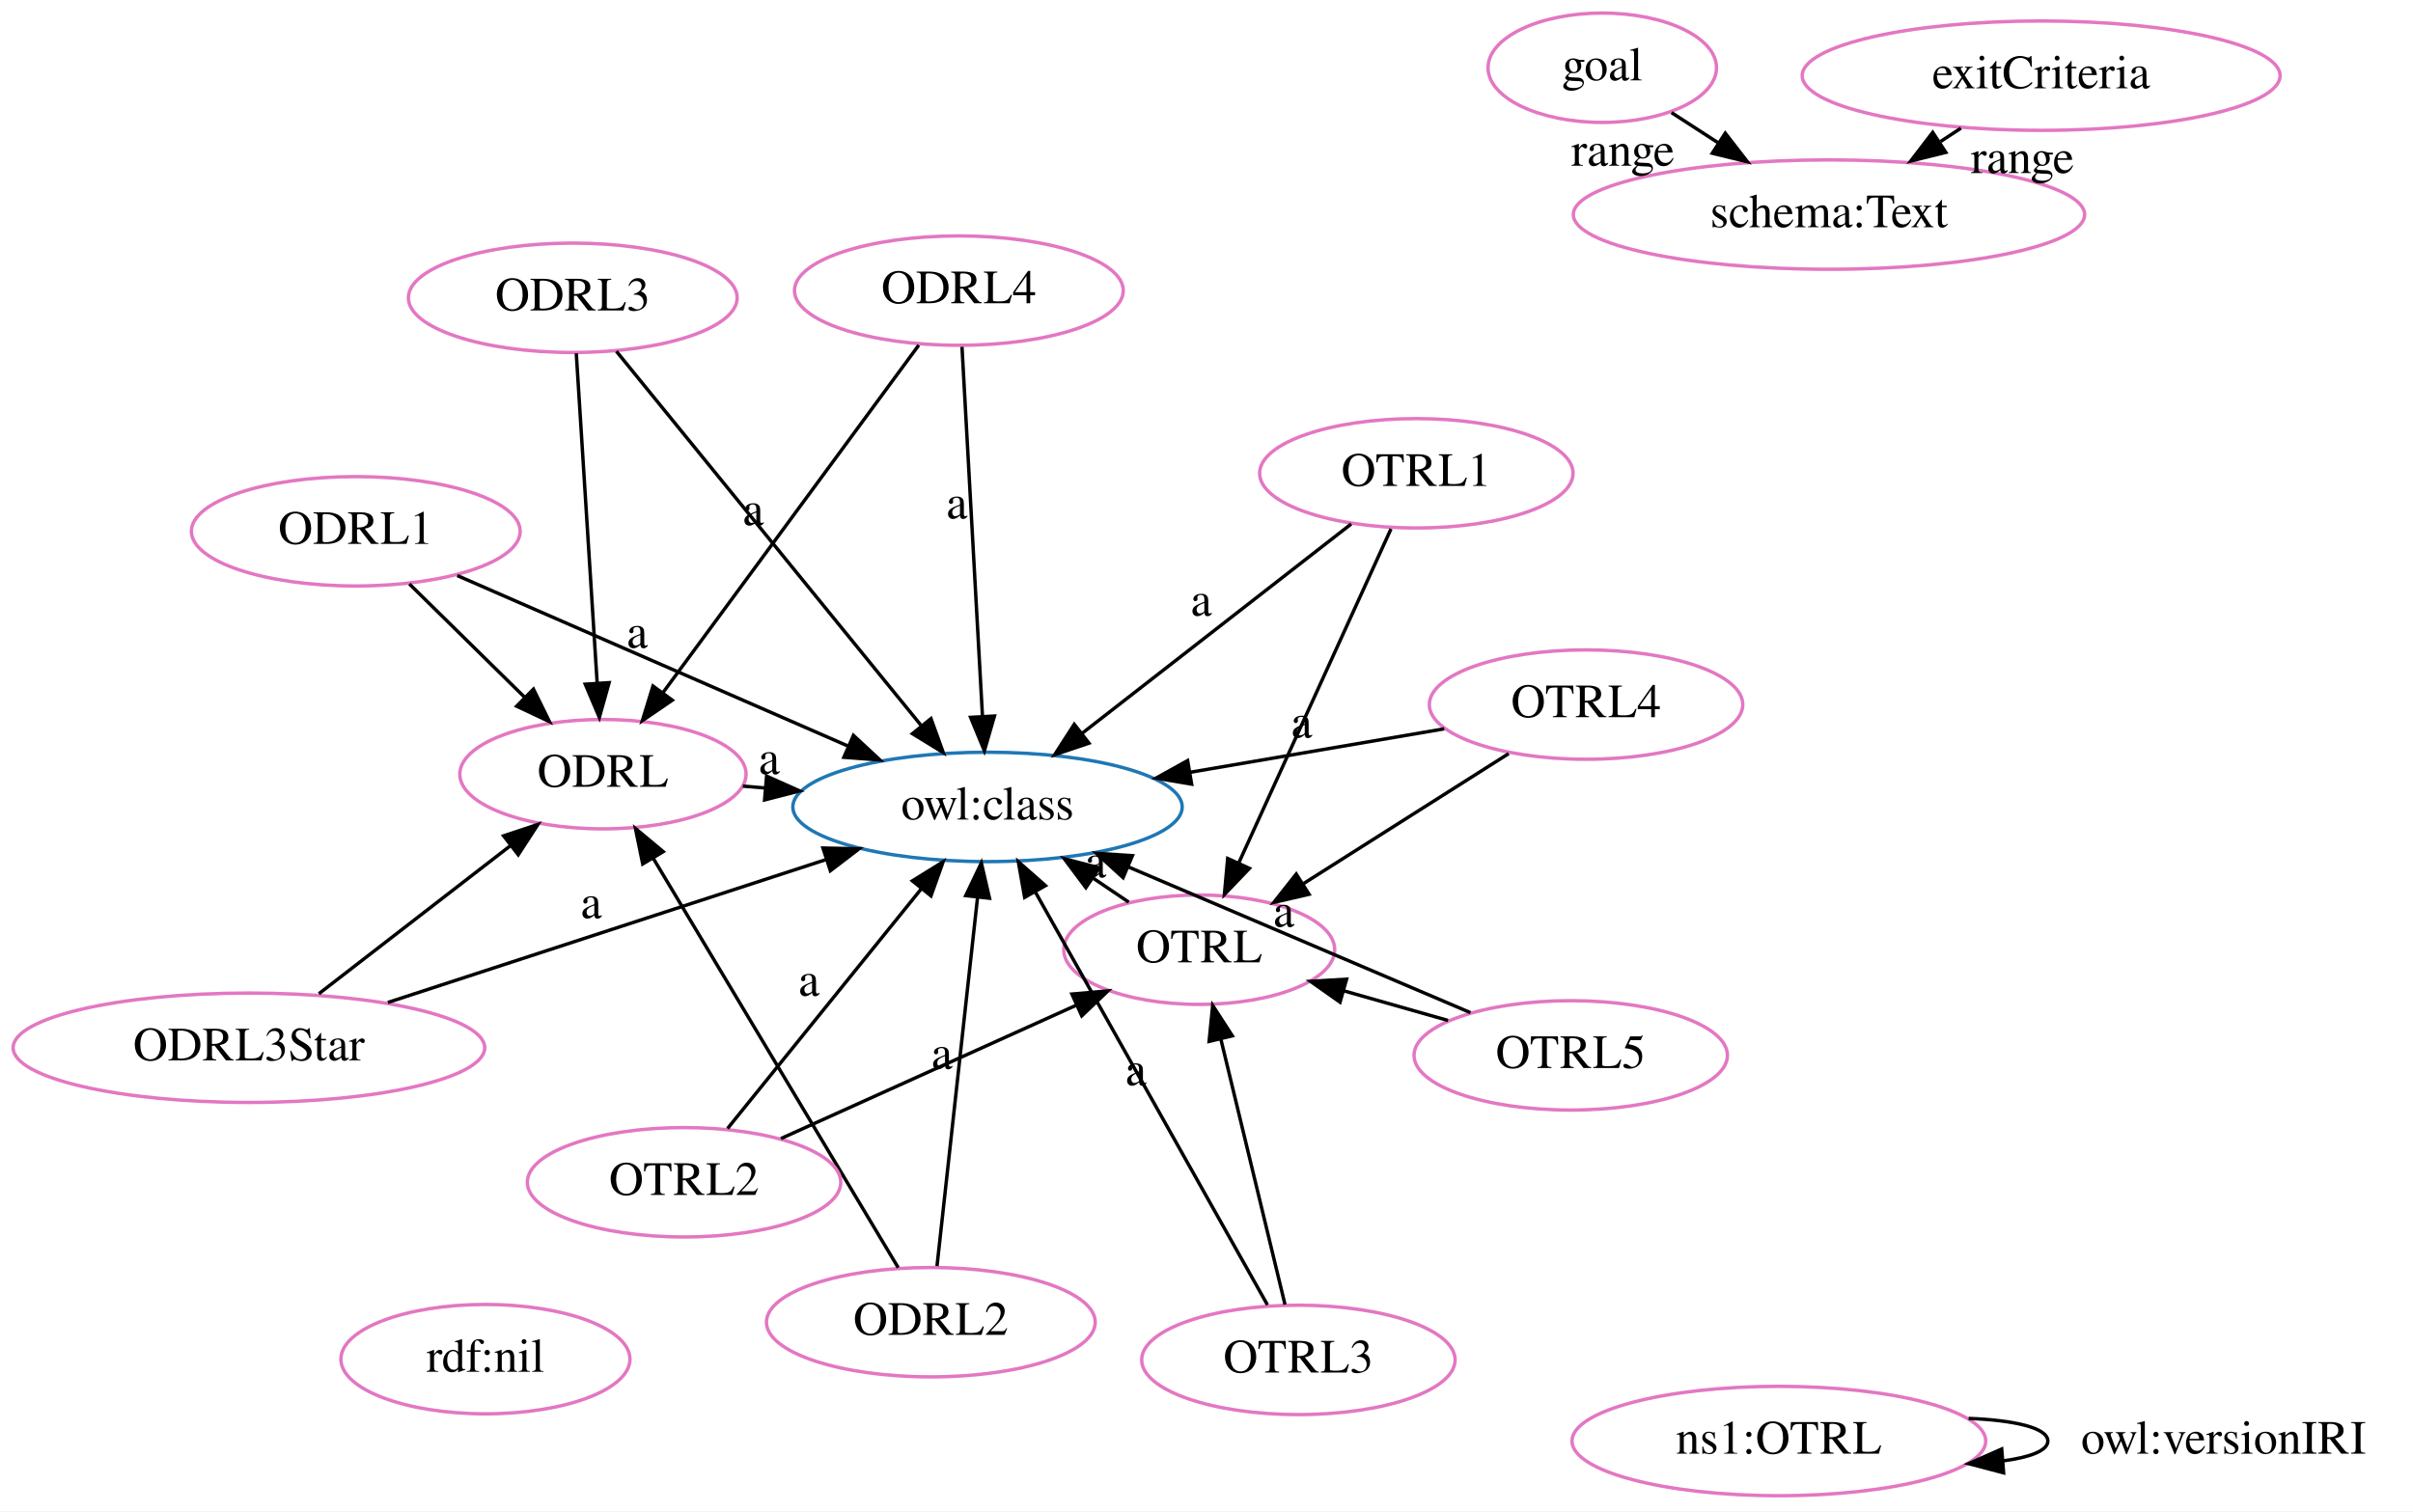
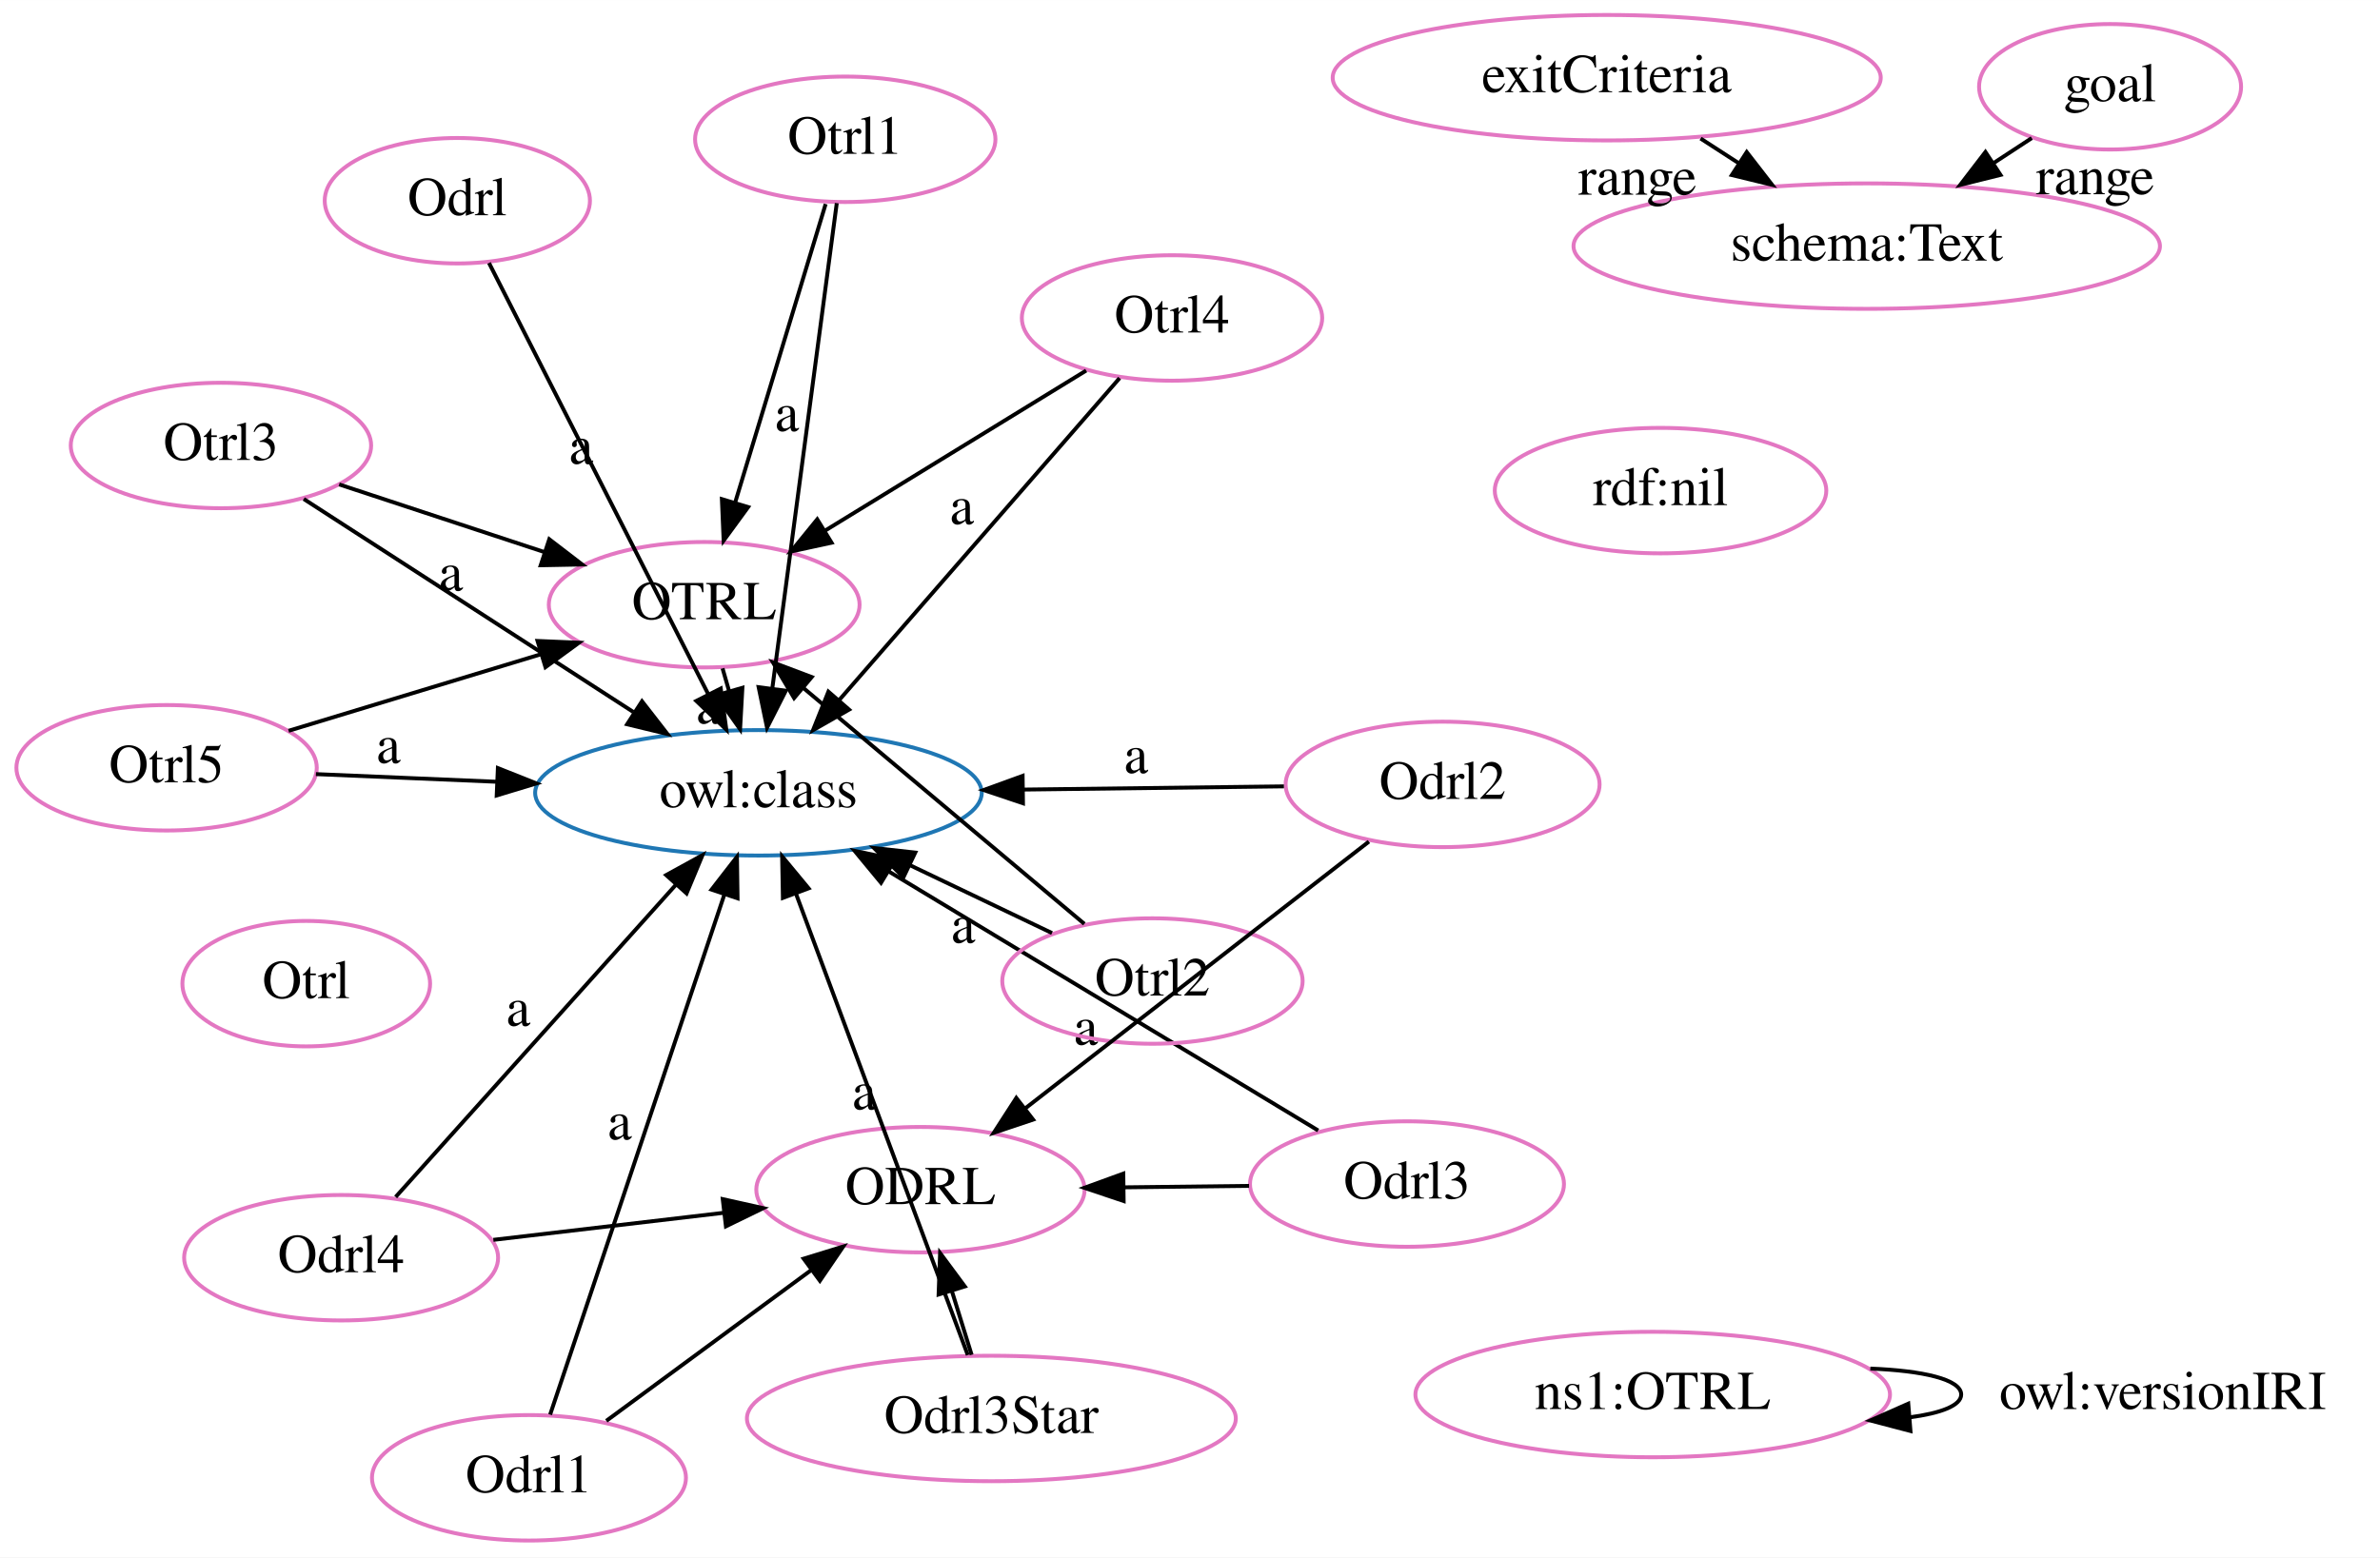
- <svg xmlns="http://www.w3.org/2000/svg" width="707pt" height="443pt" viewBox="0.00 0.00 707.05 443.00">
-   <g id="graph0" class="graph" transform="scale(1 1) rotate(0) translate(4 439)">
-     <polygon fill="white" stroke="transparent" points="-4,4 -4,-439 703.05,-439 703.05,4 -4,4" />
+ <svg xmlns="http://www.w3.org/2000/svg" width="608pt" height="398pt" viewBox="0.00 0.00 608.05 398.00">
+   <g id="graph0" class="graph" transform="scale(1 1) rotate(0) translate(4 394)">
+     <polygon fill="white" stroke="transparent" points="-4,4 -4,-394 604.05,-394 604.05,4 -4,4" />
    <g id="node1" class="node">
-       <ellipse fill="none" stroke="#1f77b4" cx="285.36" cy="-202.5" rx="57.05" ry="16.03" />
-       <text text-anchor="middle" x="285.36" y="-198.8" font-family="Times,serif" font-size="14.00">owl:class</text>
+       <ellipse fill="none" stroke="#e377c2" cx="231.16" cy="-89.99" rx="41.94" ry="16.03" />
+       <text text-anchor="middle" x="231.16" y="-86.29" font-family="Times,serif" font-size="14.00">ODRL</text>
    </g>
    <g id="node2" class="node">
-       <ellipse fill="none" stroke="#e377c2" cx="347.39" cy="-160.65" rx="39.7" ry="16.03" />
-       <text text-anchor="middle" x="347.39" y="-156.95" font-family="Times,serif" font-size="14.00">OTRL</text>
+       <ellipse fill="none" stroke="#1f77b4" cx="189.77" cy="-191.41" rx="57.05" ry="16.03" />
+       <text text-anchor="middle" x="189.77" y="-187.71" font-family="Times,serif" font-size="14.00">owl:class</text>
+     </g>
+     <g id="node3" class="node">
+       <ellipse fill="none" stroke="#e377c2" cx="175.91" cy="-239.48" rx="39.7" ry="16.03" />
+       <text text-anchor="middle" x="175.91" y="-235.78" font-family="Times,serif" font-size="14.00">OTRL</text>
+     </g>
+     <g id="edge5" class="edge">
+       <path fill="none" stroke="black" d="M180.6,-223.21C181.14,-221.33 181.71,-219.38 182.27,-217.41" />
+       <polygon fill="black" stroke="black" points="185.67,-218.25 185.08,-207.67 178.95,-216.31 185.67,-218.25" />
+       <text text-anchor="middle" x="176.94" y="-209.11" font-family="Times,serif" font-size="14.00">a</text>
+     </g>
+     <g id="node4" class="node">
+       <ellipse fill="none" stroke="#e377c2" cx="112.84" cy="-342.72" rx="33.88" ry="16.03" />
+       <text text-anchor="middle" x="112.84" y="-339.02" font-family="Times,serif" font-size="14.00">Odrl</text>
+     </g>
+     <g id="edge10" class="edge">
+       <path fill="none" stroke="black" d="M120.93,-326.82C134.28,-300.55 161.05,-247.9 176.98,-216.55" />
+       <polygon fill="black" stroke="black" points="180.14,-218.06 181.56,-207.56 173.9,-214.89 180.14,-218.06" />
+       <text text-anchor="middle" x="144.46" y="-275.48" font-family="Times,serif" font-size="14.00">a</text>
+     </g>
+     <g id="node5" class="node">
+       <ellipse fill="none" stroke="#e377c2" cx="406.49" cy="-374.16" rx="70.01" ry="16.03" />
+       <text text-anchor="middle" x="406.49" y="-370.46" font-family="Times,serif" font-size="14.00">exitCriteria</text>
+     </g>
+     <g id="node20" class="node">
+       <ellipse fill="none" stroke="#e377c2" cx="472.92" cy="-331.12" rx="74.91" ry="16.03" />
+       <text text-anchor="middle" x="472.92" y="-327.42" font-family="Times,serif" font-size="14.00">schema:Text</text>
+     </g>
+     <g id="edge25" class="edge">
+       <path fill="none" stroke="black" d="M430.47,-358.62C433.63,-356.57 436.91,-354.45 440.19,-352.33" />
+       <polygon fill="black" stroke="black" points="442.26,-355.15 448.75,-346.78 438.45,-349.28 442.26,-355.15" />
+       <text text-anchor="middle" x="414.33" y="-344.27" font-family="Times,serif" font-size="14.00">range</text>
+     </g>
+     <g id="node6" class="node">
+       <ellipse fill="none" stroke="#e377c2" cx="420.24" cy="-268.64" rx="42.35" ry="16.03" />
+       <text text-anchor="middle" x="420.24" y="-264.94" font-family="Times,serif" font-size="14.00">rdf:nil</text>
+     </g>
+     <g id="node7" class="node">
+       <ellipse fill="none" stroke="#e377c2" cx="418.24" cy="-37.64" rx="60.62" ry="16.03" />
+       <text text-anchor="middle" x="418.24" y="-33.94" font-family="Times,serif" font-size="14.00">ns1:OTRL</text>
+     </g>
+     <g id="edge2" class="edge">
+       <path fill="none" stroke="black" d="M473.84,-44.27C487.17,-43.75 497.05,-41.54 497.05,-37.64 497.05,-34.81 491.83,-32.86 483.87,-31.81" />
+       <polygon fill="black" stroke="black" points="484.09,-28.32 473.84,-31.01 483.53,-35.3 484.09,-28.32" />
+       <text text-anchor="middle" x="548.55" y="-33.94" font-family="Times,serif" font-size="14.00">owl:versionIRI</text>
+     </g>
+     <g id="node8" class="node">
+       <ellipse fill="none" stroke="#e377c2" cx="211.95" cy="-358.42" rx="38.37" ry="16.03" />
+       <text text-anchor="middle" x="211.95" y="-354.72" font-family="Times,serif" font-size="14.00">Otrl1</text>
+     </g>
+     <g id="edge12" class="edge">
+       <path fill="none" stroke="black" d="M209.78,-342.1C205.95,-313.24 197.94,-252.95 193.3,-218.01" />
+       <polygon fill="black" stroke="black" points="196.76,-217.49 191.97,-208.04 189.82,-218.41 196.76,-217.49" />
+       <text text-anchor="middle" x="197.04" y="-283.85" font-family="Times,serif" font-size="14.00">a</text>
+     </g>
+     <g id="edge21" class="edge">
+       <path fill="none" stroke="black" d="M206.94,-341.88C200.94,-322.08 190.83,-288.7 183.78,-265.46" />
+       <polygon fill="black" stroke="black" points="187.13,-264.43 180.88,-255.88 180.43,-266.46 187.13,-264.43" />
+     </g>
+     <g id="node9" class="node">
+       <ellipse fill="none" stroke="#e377c2" cx="38.56" cy="-197.81" rx="38.37" ry="16.03" />
+       <text text-anchor="middle" x="38.56" y="-194.11" font-family="Times,serif" font-size="14.00">Otrl5</text>
+     </g>
+     <g id="edge11" class="edge">
+       <path fill="none" stroke="black" d="M76.71,-196.19C90.71,-195.6 106.99,-194.91 122.77,-194.24" />
+       <polygon fill="black" stroke="black" points="123.2,-197.73 133.04,-193.81 122.9,-190.74 123.2,-197.73" />
+       <text text-anchor="middle" x="95.24" y="-199.02" font-family="Times,serif" font-size="14.00">a</text>
+     </g>
+     <g id="edge14" class="edge">
+       <path fill="none" stroke="black" d="M69.73,-207.26C88.77,-213.04 113.37,-220.5 134.09,-226.79" />
+       <polygon fill="black" stroke="black" points="133.33,-230.22 143.92,-229.77 135.36,-223.52 133.33,-230.22" />
+     </g>
+     <g id="node10" class="node">
+       <ellipse fill="none" stroke="#e377c2" cx="52.45" cy="-280.17" rx="38.37" ry="16.03" />
+       <text text-anchor="middle" x="52.45" y="-276.47" font-family="Times,serif" font-size="14.00">Otrl3</text>
+     </g>
+     <g id="edge13" class="edge">
+       <path fill="none" stroke="black" d="M73.6,-266.5C96.08,-251.97 131.88,-228.83 157.8,-212.07" />
+       <polygon fill="black" stroke="black" points="160.02,-214.8 166.52,-206.44 156.22,-208.93 160.02,-214.8" />
+       <text text-anchor="middle" x="111.2" y="-243.08" font-family="Times,serif" font-size="14.00">a</text>
+     </g>
+     <g id="edge15" class="edge">
+       <path fill="none" stroke="black" d="M82.65,-270.22C98.41,-265.02 117.91,-258.6 135,-252.96" />
+       <polygon fill="black" stroke="black" points="136.33,-256.21 144.73,-249.76 134.14,-249.56 136.33,-256.21" />
+     </g>
+     <g id="node11" class="node">
+       <ellipse fill="none" stroke="#e377c2" cx="355.46" cy="-91.43" rx="40.11" ry="16.03" />
+       <text text-anchor="middle" x="355.46" y="-87.73" font-family="Times,serif" font-size="14.00">Odrl3</text>
+     </g>
+     <g id="edge20" class="edge">
+       <path fill="none" stroke="black" d="M315.11,-90.96C304.9,-90.84 293.8,-90.71 283.11,-90.59" />
+       <polygon fill="black" stroke="black" points="283.07,-87.09 273.03,-90.47 282.98,-94.09 283.07,-87.09" />
+     </g>
+     <g id="edge3" class="edge">
+       <path fill="none" stroke="black" d="M332.77,-105.12C304.42,-122.23 255.66,-151.65 223.07,-171.31" />
+       <polygon fill="black" stroke="black" points="221.09,-168.42 214.34,-176.58 224.71,-174.41 221.09,-168.42" />
+       <text text-anchor="middle" x="273.42" y="-127.02" font-family="Times,serif" font-size="14.00">a</text>
+     </g>
+     <g id="node12" class="node">
+       <ellipse fill="none" stroke="#e377c2" cx="74.24" cy="-142.64" rx="31.64" ry="16.03" />
+       <text text-anchor="middle" x="74.24" y="-138.94" font-family="Times,serif" font-size="14.00">Otrl</text>
+     </g>
+     <g id="node13" class="node">
+       <ellipse fill="none" stroke="#e377c2" cx="131.14" cy="-16.36" rx="40.11" ry="16.03" />
+       <text text-anchor="middle" x="131.14" y="-12.66" font-family="Times,serif" font-size="14.00">Odrl1</text>
+     </g>
+     <g id="edge4" class="edge">
+       <path fill="none" stroke="black" d="M150.9,-30.91C165.83,-41.9 186.53,-57.13 203.17,-69.38" />
+       <polygon fill="black" stroke="black" points="201.32,-72.36 211.44,-75.47 205.47,-66.72 201.32,-72.36" />
+     </g>
+     <g id="edge18" class="edge">
+       <path fill="none" stroke="black" d="M136.55,-32.51C146.73,-62.92 168.82,-128.88 181.1,-165.53" />
+       <polygon fill="black" stroke="black" points="177.79,-166.67 184.28,-175.04 184.43,-164.45 177.79,-166.67" />
+       <text text-anchor="middle" x="154.32" y="-102.82" font-family="Times,serif" font-size="14.00">a</text>
+     </g>
+     <g id="node14" class="node">
+       <ellipse fill="none" stroke="#e377c2" cx="249.28" cy="-31.52" rx="62.45" ry="16.03" />
+       <text text-anchor="middle" x="249.28" y="-27.82" font-family="Times,serif" font-size="14.00">Odrl3Star</text>
+     </g>
+     <g id="edge16" class="edge">
+       <path fill="none" stroke="black" d="M244.23,-47.8C242.66,-52.87 240.89,-58.59 239.17,-64.15" />
+       <polygon fill="black" stroke="black" points="235.8,-63.2 236.18,-73.79 242.49,-65.27 235.8,-63.2" />
+     </g>
+     <g id="edge19" class="edge">
+       <path fill="none" stroke="black" d="M243.25,-47.73C232.91,-75.5 211.73,-132.39 199.35,-165.65" />
+       <polygon fill="black" stroke="black" points="196.02,-164.56 195.82,-175.16 202.58,-167 196.02,-164.56" />
+       <text text-anchor="middle" x="216.8" y="-110.49" font-family="Times,serif" font-size="14.00">a</text>
+     </g>
+     <g id="node15" class="node">
+       <ellipse fill="none" stroke="#e377c2" cx="535.09" cy="-371.84" rx="33.47" ry="16.03" />
+       <text text-anchor="middle" x="535.09" y="-368.14" font-family="Times,serif" font-size="14.00">goal</text>
+     </g>
+     <g id="edge24" class="edge">
+       <path fill="none" stroke="black" d="M515.08,-358.73C511.98,-356.71 508.72,-354.57 505.44,-352.42" />
+       <polygon fill="black" stroke="black" points="507.09,-349.32 496.8,-346.76 503.25,-355.17 507.09,-349.32" />
+       <text text-anchor="middle" x="531.26" y="-344.38" font-family="Times,serif" font-size="14.00">range</text>
+     </g>
+     <g id="node16" class="node">
+       <ellipse fill="none" stroke="#e377c2" cx="290.43" cy="-143.31" rx="38.37" ry="16.03" />
+       <text text-anchor="middle" x="290.43" y="-139.61" font-family="Times,serif" font-size="14.00">Otrl2</text>
    </g>
    <g id="edge7" class="edge">
-       <path fill="none" stroke="black" d="M326.73,-174.59C323.42,-176.82 319.93,-179.18 316.43,-181.54" />
-       <polygon fill="black" stroke="black" points="314.18,-178.84 307.84,-187.33 318.09,-184.64 314.18,-178.84" />
-       <text text-anchor="middle" x="317.08" y="-181.86" font-family="Times,serif" font-size="14.00">a</text>
-     </g>
-     <g id="node3" class="node">
-       <ellipse fill="none" stroke="#e377c2" cx="172.67" cy="-212.1" rx="41.94" ry="16.03" />
-       <text text-anchor="middle" x="172.67" y="-208.4" font-family="Times,serif" font-size="14.00">ODRL</text>
-     </g>
-     <g id="edge10" class="edge">
-       <path fill="none" stroke="black" d="M213.67,-208.6C215.79,-208.42 217.93,-208.24 220.09,-208.06" />
-       <polygon fill="black" stroke="black" points="220.63,-211.52 230.3,-207.19 220.04,-204.55 220.63,-211.52" />
-       <text text-anchor="middle" x="221.38" y="-212.13" font-family="Times,serif" font-size="14.00">a</text>
-     </g>
-     <g id="node4" class="node">
-       <ellipse fill="none" stroke="#e377c2" cx="460.74" cy="-232.5" rx="45.92" ry="16.03" />
-       <text text-anchor="middle" x="460.74" y="-228.8" font-family="Times,serif" font-size="14.00">OTRL4</text>
-     </g>
-     <g id="edge3" class="edge">
-       <path fill="none" stroke="black" d="M419.18,-225.39C396.92,-221.58 369.12,-216.83 344.63,-212.64" />
-       <polygon fill="black" stroke="black" points="345.17,-209.18 334.73,-210.94 343.99,-216.08 345.17,-209.18" />
-       <text text-anchor="middle" x="377.41" y="-222.81" font-family="Times,serif" font-size="14.00">a</text>
-     </g>
-     <g id="edge2" class="edge">
-       <path fill="none" stroke="black" d="M438.07,-218.13C420.78,-207.17 396.79,-191.97 377.83,-179.95" />
-       <polygon fill="black" stroke="black" points="379.57,-176.9 369.25,-174.51 375.82,-182.82 379.57,-176.9" />
-     </g>
-     <g id="node5" class="node">
-       <ellipse fill="none" stroke="#e377c2" cx="138.24" cy="-40.64" rx="42.35" ry="16.03" />
-       <text text-anchor="middle" x="138.24" y="-36.94" font-family="Times,serif" font-size="14.00">rdf:nil</text>
-     </g>
-     <g id="node6" class="node">
-       <ellipse fill="none" stroke="#e377c2" cx="276.97" cy="-353.84" rx="48.17" ry="16.03" />
-       <text text-anchor="middle" x="276.97" y="-350.14" font-family="Times,serif" font-size="14.00">ODRL4</text>
-     </g>
-     <g id="edge15" class="edge">
-       <path fill="none" stroke="black" d="M277.88,-337.35C279.33,-311.31 282.15,-260.41 283.88,-229.13" />
-       <polygon fill="black" stroke="black" points="287.39,-229.14 284.44,-218.96 280.4,-228.75 287.39,-229.14" />
-       <text text-anchor="middle" x="276.38" y="-287.04" font-family="Times,serif" font-size="14.00">a</text>
-     </g>
-     <g id="edge5" class="edge">
-       <path fill="none" stroke="black" d="M265.21,-337.85C246.96,-313.05 211.71,-265.14 190.37,-236.15" />
-       <polygon fill="black" stroke="black" points="192.98,-233.78 184.23,-227.8 187.34,-237.93 192.98,-233.78" />
-     </g>
-     <g id="node7" class="node">
-       <ellipse fill="none" stroke="#e377c2" cx="517.24" cy="-16.64" rx="60.62" ry="16.03" />
-       <text text-anchor="middle" x="517.24" y="-12.94" font-family="Times,serif" font-size="14.00">ns1:OTRL</text>
-     </g>
-     <g id="edge20" class="edge">
-       <path fill="none" stroke="black" d="M572.84,-23.27C586.17,-22.75 596.05,-20.54 596.05,-16.64 596.05,-13.81 590.83,-11.86 582.87,-10.81" />
-       <polygon fill="black" stroke="black" points="583.09,-7.32 572.84,-10.01 582.53,-14.3 583.09,-7.32" />
-       <text text-anchor="middle" x="647.55" y="-12.94" font-family="Times,serif" font-size="14.00">owl:versionIRI</text>
-     </g>
-     <g id="node8" class="node">
-       <ellipse fill="none" stroke="#e377c2" cx="163.83" cy="-351.73" rx="48.17" ry="16.03" />
-       <text text-anchor="middle" x="163.83" y="-348.03" font-family="Times,serif" font-size="14.00">ODRL3</text>
-     </g>
-     <g id="edge4" class="edge">
-       <path fill="none" stroke="black" d="M176.61,-336.05C197.88,-309.92 240.72,-257.31 265.81,-226.5" />
-       <polygon fill="black" stroke="black" points="268.79,-228.39 272.39,-218.43 263.36,-223.97 268.79,-228.39" />
-       <text text-anchor="middle" x="216.71" y="-285.07" font-family="Times,serif" font-size="14.00">a</text>
-     </g>
-     <g id="edge14" class="edge">
-       <path fill="none" stroke="black" d="M164.86,-335.44C166.36,-311.71 169.17,-267.36 170.98,-238.81" />
-       <polygon fill="black" stroke="black" points="174.48,-238.92 171.62,-228.72 167.49,-238.47 174.48,-238.92" />
-     </g>
-     <g id="node9" class="node">
-       <ellipse fill="none" stroke="#e377c2" cx="465.49" cy="-419.16" rx="33.47" ry="16.03" />
-       <text text-anchor="middle" x="465.49" y="-415.46" font-family="Times,serif" font-size="14.00">goal</text>
-     </g>
-     <g id="node15" class="node">
-       <ellipse fill="none" stroke="#e377c2" cx="531.92" cy="-376.12" rx="74.91" ry="16.03" />
-       <text text-anchor="middle" x="531.92" y="-372.42" font-family="Times,serif" font-size="14.00">schema:Text</text>
-     </g>
-     <g id="edge13" class="edge">
-       <path fill="none" stroke="black" d="M485.78,-406.01C490.06,-403.24 494.68,-400.25 499.28,-397.27" />
-       <polygon fill="black" stroke="black" points="501.53,-399.98 508.02,-391.6 497.72,-394.1 501.53,-399.98" />
-       <text text-anchor="middle" x="471.53" y="-390.44" font-family="Times,serif" font-size="14.00">range</text>
-     </g>
-     <g id="node10" class="node">
-       <ellipse fill="none" stroke="#e377c2" cx="376.45" cy="-40.42" rx="45.92" ry="16.03" />
-       <text text-anchor="middle" x="376.45" y="-36.72" font-family="Times,serif" font-size="14.00">OTRL3</text>
+       <path fill="none" stroke="black" d="M264.77,-155.57C253.72,-160.85 240.56,-167.14 228.38,-172.96" />
+       <polygon fill="black" stroke="black" points="226.82,-169.83 219.3,-177.3 229.83,-176.14 226.82,-169.83" />
+       <text text-anchor="middle" x="242.07" y="-153.07" font-family="Times,serif" font-size="14.00">a</text>
+     </g>
+     <g id="edge1" class="edge">
+       <path fill="none" stroke="black" d="M273.03,-157.92C253.95,-173.95 223.13,-199.83 201.34,-218.13" />
+       <polygon fill="black" stroke="black" points="198.88,-215.63 193.47,-224.74 203.38,-220.99 198.88,-215.63" />
+     </g>
+     <g id="node17" class="node">
+       <ellipse fill="none" stroke="#e377c2" cx="83.15" cy="-72.6" rx="40.11" ry="16.03" />
+       <text text-anchor="middle" x="83.15" y="-68.9" font-family="Times,serif" font-size="14.00">Odrl4</text>
+     </g>
+     <g id="edge6" class="edge">
+       <path fill="none" stroke="black" d="M122.04,-77.17C140.04,-79.28 161.66,-81.82 180.89,-84.08" />
+       <polygon fill="black" stroke="black" points="180.65,-87.58 190.99,-85.27 181.46,-80.63 180.65,-87.58" />
+     </g>
+     <g id="edge22" class="edge">
+       <path fill="none" stroke="black" d="M97.08,-88.13C115.34,-108.48 147.52,-144.33 168.74,-167.98" />
+       <polygon fill="black" stroke="black" points="166.2,-170.39 175.48,-175.49 171.41,-165.71 166.2,-170.39" />
+       <text text-anchor="middle" x="128.41" y="-131.86" font-family="Times,serif" font-size="14.00">a</text>
+     </g>
+     <g id="node18" class="node">
+       <ellipse fill="none" stroke="#e377c2" cx="364.56" cy="-193.56" rx="40.11" ry="16.03" />
+       <text text-anchor="middle" x="364.56" y="-189.86" font-family="Times,serif" font-size="14.00">Odrl2</text>
+     </g>
+     <g id="edge8" class="edge">
+       <path fill="none" stroke="black" d="M345.73,-178.94C322.79,-161.13 283.88,-130.92 257.86,-110.71" />
+       <polygon fill="black" stroke="black" points="259.94,-107.9 249.9,-104.53 255.65,-113.43 259.94,-107.9" />
+     </g>
+     <g id="edge9" class="edge">
+       <path fill="none" stroke="black" d="M324.02,-193.06C304.26,-192.82 279.95,-192.52 257.48,-192.24" />
+       <polygon fill="black" stroke="black" points="257.35,-188.74 247.3,-192.12 257.26,-195.74 257.35,-188.74" />
+       <text text-anchor="middle" x="286.25" y="-196.45" font-family="Times,serif" font-size="14.00">a</text>
+     </g>
+     <g id="node19" class="node">
+       <ellipse fill="none" stroke="#e377c2" cx="295.43" cy="-312.76" rx="38.37" ry="16.03" />
+       <text text-anchor="middle" x="295.43" y="-309.06" font-family="Times,serif" font-size="14.00">Otrl4</text>
+     </g>
+     <g id="edge23" class="edge">
+       <path fill="none" stroke="black" d="M282.04,-297.39C263.98,-276.65 231.63,-239.5 210.43,-215.15" />
+       <polygon fill="black" stroke="black" points="212.92,-212.67 203.71,-207.42 207.64,-217.26 212.92,-212.67" />
+       <text text-anchor="middle" x="241.74" y="-260.07" font-family="Times,serif" font-size="14.00">a</text>
    </g>
    <g id="edge17" class="edge">
-       <path fill="none" stroke="black" d="M367.38,-56.55C351.42,-84.95 318.22,-144.03 299.31,-177.67" />
-       <polygon fill="black" stroke="black" points="296.24,-176 294.39,-186.43 302.34,-179.43 296.24,-176" />
-       <text text-anchor="middle" x="328.85" y="-120.91" font-family="Times,serif" font-size="14.00">a</text>
-     </g>
-     <g id="edge1" class="edge">
-       <path fill="none" stroke="black" d="M372.53,-56.63C367.7,-76.62 359.43,-110.85 353.7,-134.56" />
-       <polygon fill="black" stroke="black" points="350.29,-133.77 351.34,-144.31 357.09,-135.41 350.29,-133.77" />
-     </g>
-     <g id="node11" class="node">
-       <ellipse fill="none" stroke="#e377c2" cx="268.75" cy="-51.47" rx="48.17" ry="16.03" />
-       <text text-anchor="middle" x="268.75" y="-47.77" font-family="Times,serif" font-size="14.00">ODRL2</text>
-     </g>
-     <g id="edge18" class="edge">
-       <path fill="none" stroke="black" d="M270.56,-67.92C273.42,-93.9 279,-144.71 282.43,-175.92" />
-       <polygon fill="black" stroke="black" points="278.98,-176.51 283.55,-186.07 285.94,-175.74 278.98,-176.51" />
-       <text text-anchor="middle" x="272" y="-125.72" font-family="Times,serif" font-size="14.00">a</text>
-     </g>
-     <g id="edge8" class="edge">
-       <path fill="none" stroke="black" d="M259.19,-67.45C242.35,-95.6 207.33,-154.15 187.39,-187.48" />
-       <polygon fill="black" stroke="black" points="184.33,-185.79 182.2,-196.17 190.33,-189.39 184.33,-185.79" />
-     </g>
-     <g id="node12" class="node">
-       <ellipse fill="none" stroke="#e377c2" cx="68.94" cy="-131.91" rx="69.09" ry="16.03" />
-       <text text-anchor="middle" x="68.94" y="-128.21" font-family="Times,serif" font-size="14.00">ODRL3Star</text>
-     </g>
-     <g id="edge6" class="edge">
-       <path fill="none" stroke="black" d="M109.65,-145.19C146.07,-157.07 199.47,-174.48 237.83,-187" />
-       <polygon fill="black" stroke="black" points="237.14,-190.45 247.73,-190.23 239.31,-183.8 237.14,-190.45" />
-       <text text-anchor="middle" x="169.24" y="-169.89" font-family="Times,serif" font-size="14.00">a</text>
-     </g>
-     <g id="edge22" class="edge">
-       <path fill="none" stroke="black" d="M89.44,-147.75C105.47,-160.15 127.91,-177.5 145.45,-191.05" />
-       <polygon fill="black" stroke="black" points="143.57,-194.02 153.62,-197.37 147.85,-188.48 143.57,-194.02" />
-     </g>
-     <g id="node13" class="node">
-       <ellipse fill="none" stroke="#e377c2" cx="594.09" cy="-416.84" rx="70.01" ry="16.03" />
-       <text text-anchor="middle" x="594.09" y="-413.14" font-family="Times,serif" font-size="14.00">exitCriteria</text>
-     </g>
-     <g id="edge23" class="edge">
-       <path fill="none" stroke="black" d="M570.59,-401.45C568.63,-400.17 566.63,-398.86 564.62,-397.54" />
-       <polygon fill="black" stroke="black" points="566.15,-394.36 555.87,-391.81 562.32,-400.21 566.15,-394.36" />
-       <text text-anchor="middle" x="588.6" y="-388.29" font-family="Times,serif" font-size="14.00">range</text>
-     </g>
-     <g id="node14" class="node">
-       <ellipse fill="none" stroke="#e377c2" cx="456.25" cy="-129.68" rx="45.92" ry="16.03" />
-       <text text-anchor="middle" x="456.25" y="-125.98" font-family="Times,serif" font-size="14.00">OTRL5</text>
-     </g>
-     <g id="edge21" class="edge">
-       <path fill="none" stroke="black" d="M426.87,-142.2C399.2,-153.99 357.47,-171.77 326.49,-184.97" />
-       <polygon fill="black" stroke="black" points="325.08,-181.77 317.25,-188.91 327.82,-188.21 325.08,-181.77" />
-       <text text-anchor="middle" x="372.18" y="-167.38" font-family="Times,serif" font-size="14.00">a</text>
-     </g>
-     <g id="edge9" class="edge">
-       <path fill="none" stroke="black" d="M420.3,-139.91C410.55,-142.68 399.9,-145.71 389.82,-148.58" />
-       <polygon fill="black" stroke="black" points="388.65,-145.27 379.99,-151.38 390.57,-152.01 388.65,-145.27" />
-     </g>
-     <g id="node16" class="node">
-       <ellipse fill="none" stroke="#e377c2" cx="196.44" cy="-92.48" rx="45.92" ry="16.03" />
-       <text text-anchor="middle" x="196.44" y="-88.78" font-family="Times,serif" font-size="14.00">OTRL2</text>
-     </g>
-     <g id="edge11" class="edge">
-       <path fill="none" stroke="black" d="M209.18,-108.24C224.01,-126.6 248.69,-157.13 265.92,-178.45" />
-       <polygon fill="black" stroke="black" points="263.34,-180.83 272.35,-186.41 268.79,-176.43 263.34,-180.83" />
-       <text text-anchor="middle" x="233.05" y="-147.14" font-family="Times,serif" font-size="14.00">a</text>
-     </g>
-     <g id="edge25" class="edge">
-       <path fill="none" stroke="black" d="M224.83,-105.3C249.32,-116.36 284.83,-132.4 311.33,-144.36" />
-       <polygon fill="black" stroke="black" points="310.09,-147.65 320.64,-148.57 312.97,-141.27 310.09,-147.65" />
-     </g>
-     <g id="node17" class="node">
-       <ellipse fill="none" stroke="#e377c2" cx="100.25" cy="-283.29" rx="48.17" ry="16.03" />
-       <text text-anchor="middle" x="100.25" y="-279.59" font-family="Times,serif" font-size="14.00">ODRL1</text>
-     </g>
-     <g id="edge24" class="edge">
-       <path fill="none" stroke="black" d="M129.99,-270.31C161,-256.78 209.83,-235.46 244.47,-220.35" />
-       <polygon fill="black" stroke="black" points="246.07,-223.47 253.83,-216.26 243.27,-217.05 246.07,-223.47" />
-       <text text-anchor="middle" x="182.73" y="-249.13" font-family="Times,serif" font-size="14.00">a</text>
-     </g>
-     <g id="edge16" class="edge">
-       <path fill="none" stroke="black" d="M115.96,-267.85C125.83,-258.14 138.73,-245.46 149.73,-234.64" />
-       <polygon fill="black" stroke="black" points="152.31,-237.02 156.99,-227.51 147.4,-232.03 152.31,-237.02" />
-     </g>
-     <g id="node18" class="node">
-       <ellipse fill="none" stroke="#e377c2" cx="411.01" cy="-300.29" rx="45.92" ry="16.03" />
-       <text text-anchor="middle" x="411.01" y="-296.59" font-family="Times,serif" font-size="14.00">OTRL1</text>
-     </g>
-     <g id="edge12" class="edge">
-       <path fill="none" stroke="black" d="M391.93,-285.44C370.92,-269.09 336.97,-242.67 313.04,-224.05" />
-       <polygon fill="black" stroke="black" points="315.08,-221.19 305.04,-217.81 310.78,-226.72 315.08,-221.19" />
-       <text text-anchor="middle" x="347.99" y="-258.54" font-family="Times,serif" font-size="14.00">a</text>
-     </g>
-     <g id="edge19" class="edge">
-       <path fill="none" stroke="black" d="M403.59,-284C392.62,-259.93 371.99,-214.65 359.01,-186.16" />
-       <polygon fill="black" stroke="black" points="362.1,-184.49 354.77,-176.84 355.73,-187.39 362.1,-184.49" />
+       <path fill="none" stroke="black" d="M273.5,-299.32C254.75,-287.83 227.56,-271.15 206.64,-258.32" />
+       <polygon fill="black" stroke="black" points="208.45,-255.33 198.1,-253.08 204.79,-261.3 208.45,-255.33" />
    </g>
  </g>
</svg>
